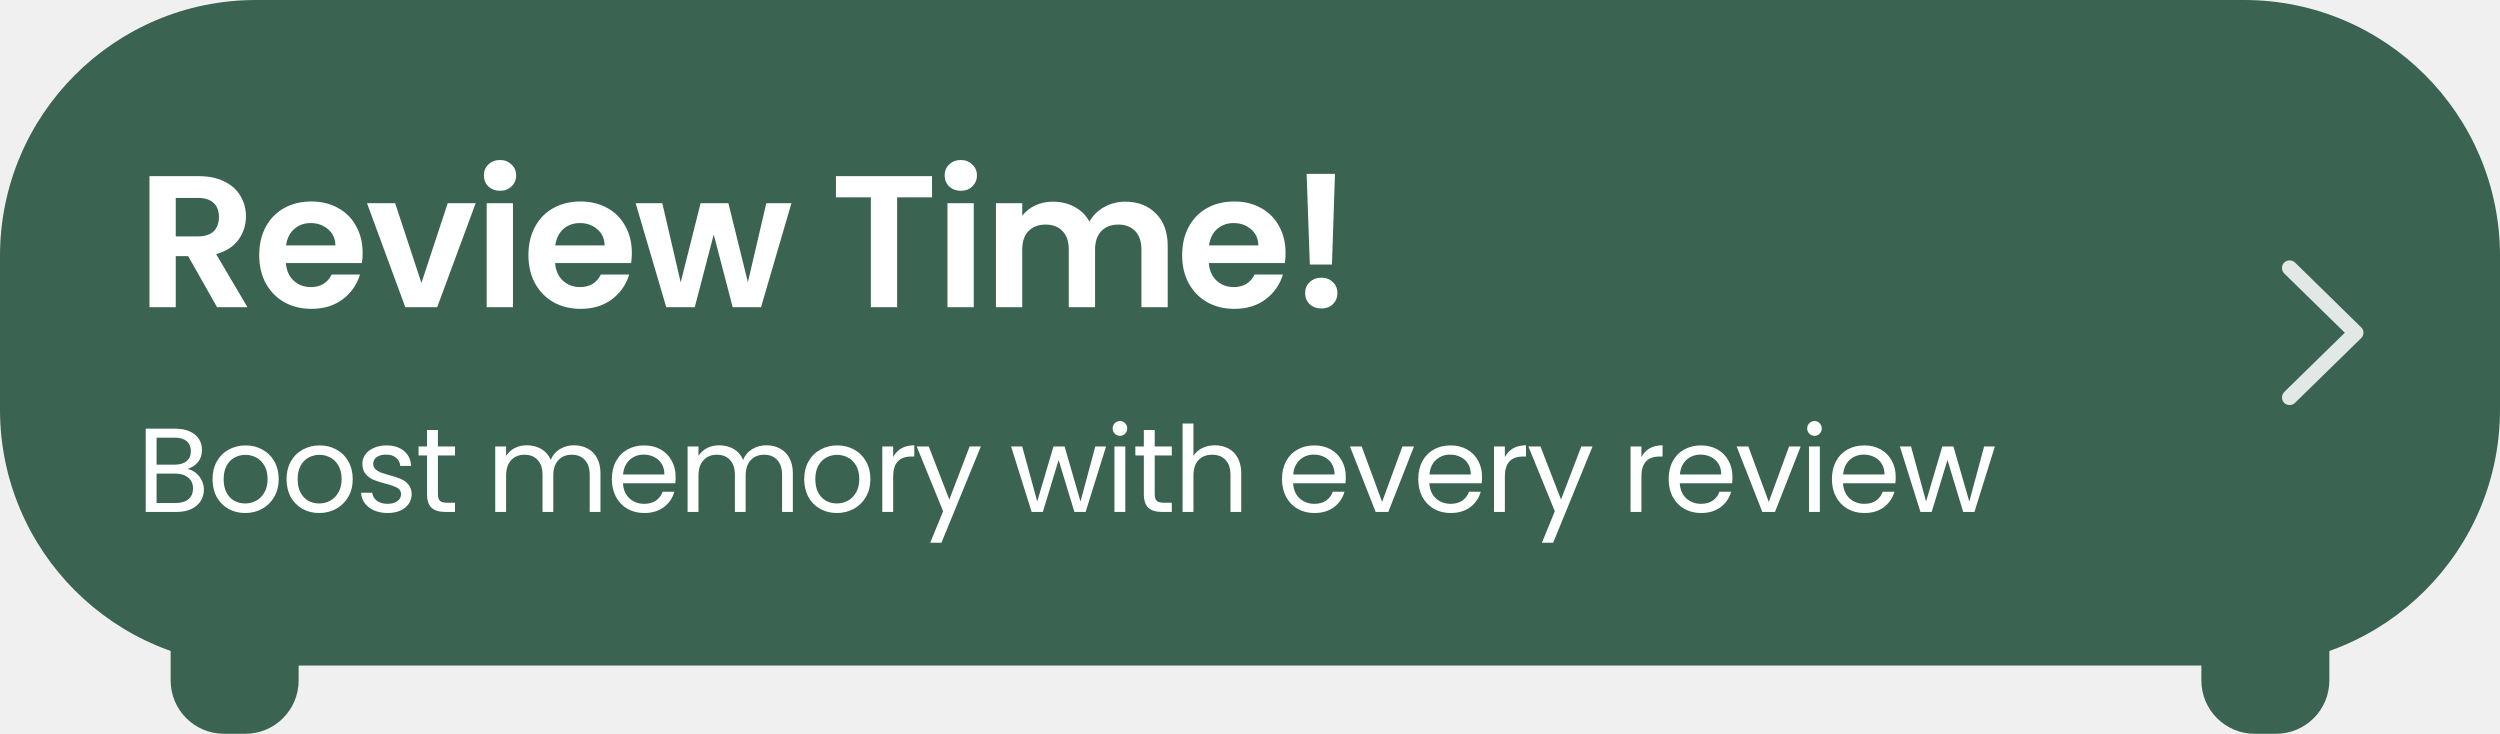
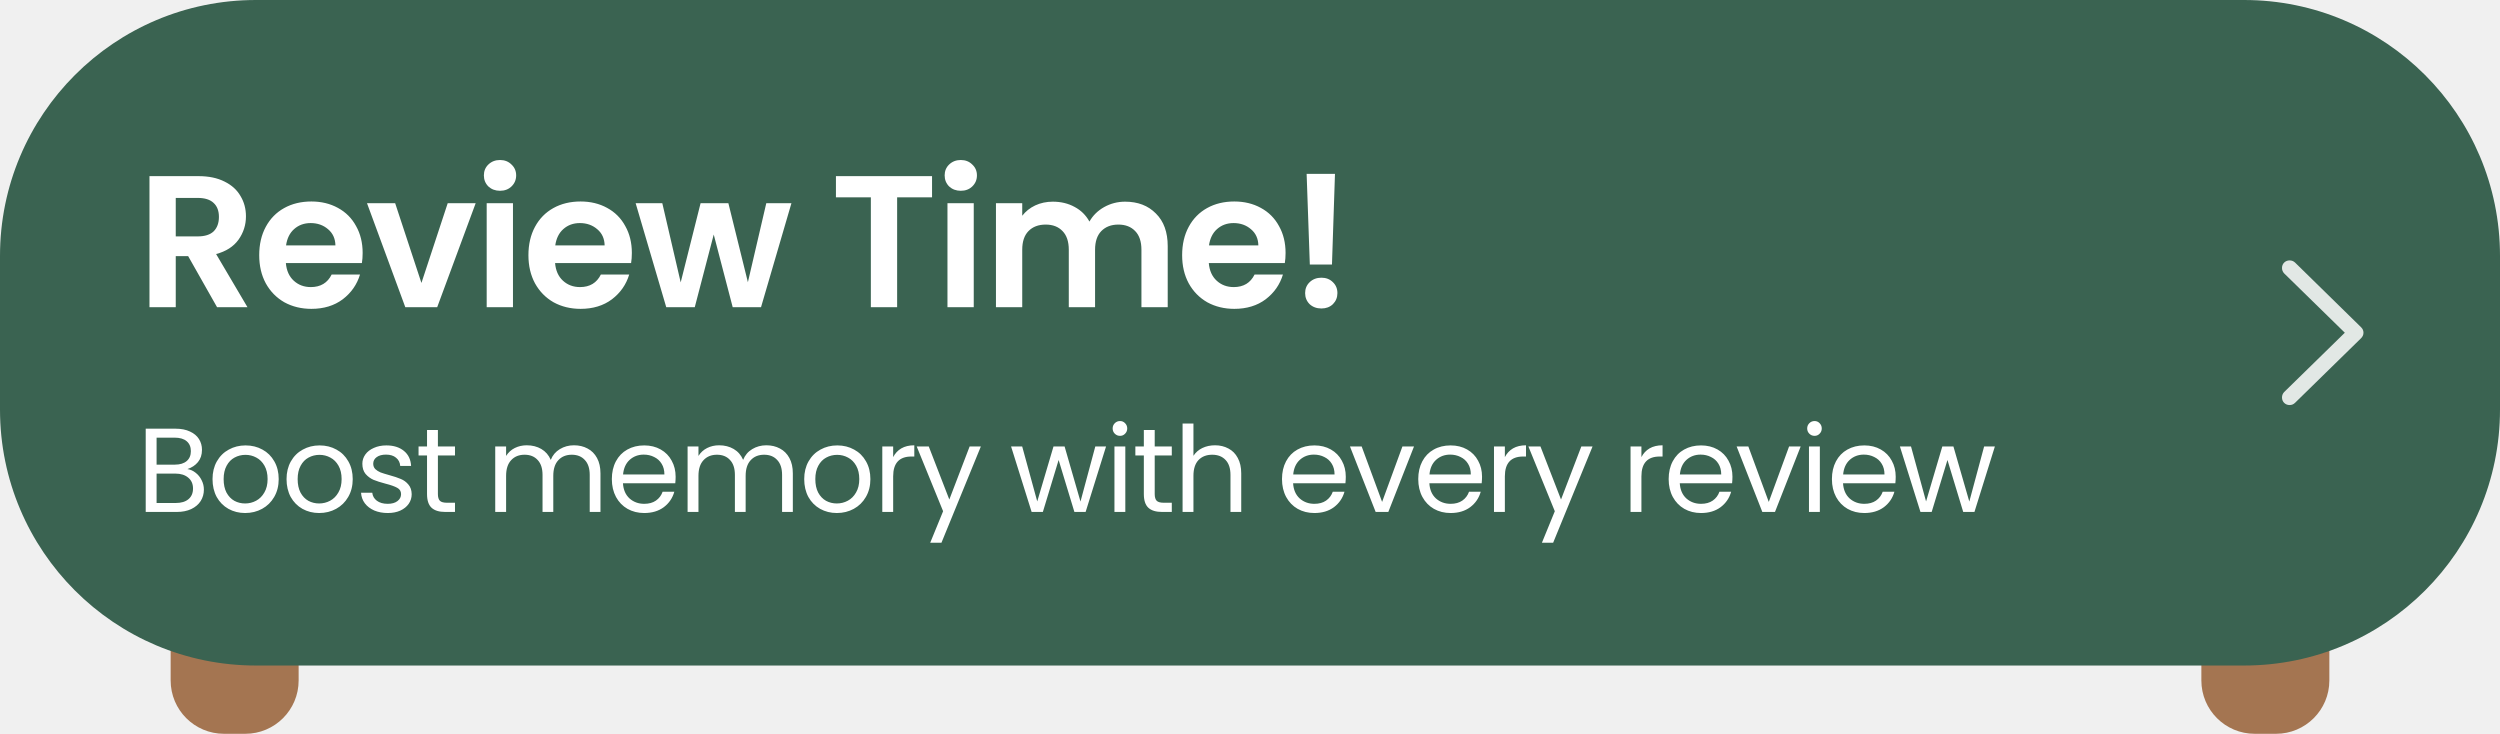
<svg xmlns="http://www.w3.org/2000/svg" width="293" height="86" viewBox="0 0 293 86" fill="none">
+   <path d="M20 68.5C20 64.358 23.358 61 27.5 61C31.642 61 35 64.358 35 68.5V79.75C35 83.202 32.202 86 28.75 86H26.25C22.798 86 20 83.202 20 79.75V68.5Z" fill="#A47551" />
+   <path d="M258 68.5C258 64.358 261.358 61 265.5 61C269.642 61 273 64.358 273 68.5V79.75C273 83.202 270.202 86 266.75 86H264.25C260.798 86 258 83.202 258 79.75V68.5Z" fill="#A47551" />
  <rect width="293" height="78" rx="30" fill="#3A6351" />
  <path d="M25.438 36L22.05 30.016H20.598V36H17.518V20.644H23.282C24.47 20.644 25.482 20.857 26.318 21.282C27.154 21.693 27.777 22.257 28.188 22.976C28.613 23.68 28.826 24.472 28.826 25.352C28.826 26.364 28.533 27.281 27.946 28.102C27.359 28.909 26.487 29.466 25.328 29.774L29.002 36H25.438ZM20.598 27.706H23.172C24.008 27.706 24.631 27.508 25.042 27.112C25.453 26.701 25.658 26.137 25.658 25.418C25.658 24.714 25.453 24.171 25.042 23.79C24.631 23.394 24.008 23.196 23.172 23.196H20.598V27.706ZM42.502 29.642C42.502 30.082 42.472 30.478 42.414 30.83H33.504C33.577 31.71 33.885 32.399 34.428 32.898C34.97 33.397 35.638 33.646 36.43 33.646C37.574 33.646 38.388 33.155 38.872 32.172H42.194C41.842 33.345 41.167 34.313 40.17 35.076C39.172 35.824 37.948 36.198 36.496 36.198C35.322 36.198 34.266 35.941 33.328 35.428C32.404 34.9 31.678 34.159 31.15 33.206C30.636 32.253 30.38 31.153 30.38 29.906C30.38 28.645 30.636 27.537 31.15 26.584C31.663 25.631 32.382 24.897 33.306 24.384C34.23 23.871 35.293 23.614 36.496 23.614C37.654 23.614 38.688 23.863 39.598 24.362C40.522 24.861 41.233 25.572 41.732 26.496C42.245 27.405 42.502 28.454 42.502 29.642ZM39.312 28.762C39.297 27.97 39.011 27.339 38.454 26.87C37.896 26.386 37.214 26.144 36.408 26.144C35.645 26.144 35 26.379 34.472 26.848C33.958 27.303 33.643 27.941 33.526 28.762H39.312ZM49.392 33.162L52.472 23.812H55.75L51.24 36H47.5L43.012 23.812H46.312L49.392 33.162ZM58.602 22.36C58.059 22.36 57.605 22.191 57.238 21.854C56.886 21.502 56.71 21.069 56.71 20.556C56.71 20.043 56.886 19.617 57.238 19.28C57.605 18.928 58.059 18.752 58.602 18.752C59.145 18.752 59.592 18.928 59.944 19.28C60.31 19.617 60.494 20.043 60.494 20.556C60.494 21.069 60.31 21.502 59.944 21.854C59.592 22.191 59.145 22.36 58.602 22.36ZM60.12 23.812V36H57.04V23.812H60.12ZM74.053 29.642C74.053 30.082 74.023 30.478 73.965 30.83H65.055C65.128 31.71 65.436 32.399 65.979 32.898C66.522 33.397 67.189 33.646 67.981 33.646C69.125 33.646 69.939 33.155 70.423 32.172H73.745C73.393 33.345 72.718 34.313 71.721 35.076C70.724 35.824 69.499 36.198 68.047 36.198C66.874 36.198 65.817 35.941 64.879 35.428C63.955 34.9 63.229 34.159 62.701 33.206C62.188 32.253 61.931 31.153 61.931 29.906C61.931 28.645 62.188 27.537 62.701 26.584C63.214 25.631 63.933 24.897 64.857 24.384C65.781 23.871 66.844 23.614 68.047 23.614C69.206 23.614 70.24 23.863 71.149 24.362C72.073 24.861 72.784 25.572 73.283 26.496C73.796 27.405 74.053 28.454 74.053 29.642ZM70.863 28.762C70.848 27.97 70.562 27.339 70.005 26.87C69.448 26.386 68.766 26.144 67.959 26.144C67.196 26.144 66.551 26.379 66.023 26.848C65.51 27.303 65.194 27.941 65.077 28.762H70.863ZM92.757 23.812L89.193 36H85.871L83.649 27.486L81.427 36H78.083L74.497 23.812H77.621L79.777 33.096L82.109 23.812H85.365L87.653 33.074L89.809 23.812H92.757ZM109.236 20.644V23.13H105.144V36H102.064V23.13H97.972V20.644H109.236ZM112.605 22.36C112.062 22.36 111.608 22.191 111.241 21.854C110.889 21.502 110.713 21.069 110.713 20.556C110.713 20.043 110.889 19.617 111.241 19.28C111.608 18.928 112.062 18.752 112.605 18.752C113.148 18.752 113.595 18.928 113.947 19.28C114.314 19.617 114.497 20.043 114.497 20.556C114.497 21.069 114.314 21.502 113.947 21.854C113.595 22.191 113.148 22.36 112.605 22.36ZM114.123 23.812V36H111.043V23.812H114.123ZM131.862 23.636C133.358 23.636 134.561 24.098 135.47 25.022C136.394 25.931 136.856 27.207 136.856 28.85V36H133.776V29.268C133.776 28.315 133.534 27.589 133.05 27.09C132.566 26.577 131.906 26.32 131.07 26.32C130.234 26.32 129.567 26.577 129.068 27.09C128.584 27.589 128.342 28.315 128.342 29.268V36H125.262V29.268C125.262 28.315 125.02 27.589 124.536 27.09C124.052 26.577 123.392 26.32 122.556 26.32C121.705 26.32 121.031 26.577 120.532 27.09C120.048 27.589 119.806 28.315 119.806 29.268V36H116.726V23.812H119.806V25.286C120.202 24.773 120.708 24.369 121.324 24.076C121.955 23.783 122.644 23.636 123.392 23.636C124.345 23.636 125.196 23.841 125.944 24.252C126.692 24.648 127.271 25.22 127.682 25.968C128.078 25.264 128.65 24.699 129.398 24.274C130.161 23.849 130.982 23.636 131.862 23.636ZM150.669 29.642C150.669 30.082 150.639 30.478 150.581 30.83H141.671C141.744 31.71 142.052 32.399 142.595 32.898C143.137 33.397 143.805 33.646 144.597 33.646C145.741 33.646 146.555 33.155 147.039 32.172H150.361C150.009 33.345 149.334 34.313 148.337 35.076C147.339 35.824 146.115 36.198 144.663 36.198C143.489 36.198 142.433 35.941 141.495 35.428C140.571 34.9 139.845 34.159 139.317 33.206C138.803 32.253 138.547 31.153 138.547 29.906C138.547 28.645 138.803 27.537 139.317 26.584C139.83 25.631 140.549 24.897 141.473 24.384C142.397 23.871 143.46 23.614 144.663 23.614C145.821 23.614 146.855 23.863 147.765 24.362C148.689 24.861 149.4 25.572 149.899 26.496C150.412 27.405 150.669 28.454 150.669 29.642ZM147.479 28.762C147.464 27.97 147.178 27.339 146.621 26.87C146.063 26.386 145.381 26.144 144.575 26.144C143.812 26.144 143.167 26.379 142.639 26.848C142.125 27.303 141.81 27.941 141.693 28.762H147.479ZM156.459 20.38L156.107 31.006H153.511L153.137 20.38H156.459ZM154.875 36.154C154.317 36.154 153.855 35.985 153.489 35.648C153.137 35.296 152.961 34.863 152.961 34.35C152.961 33.837 153.137 33.411 153.489 33.074C153.855 32.722 154.317 32.546 154.875 32.546C155.417 32.546 155.865 32.722 156.217 33.074C156.569 33.411 156.745 33.837 156.745 34.35C156.745 34.863 156.569 35.296 156.217 35.648C155.865 35.985 155.417 36.154 154.875 36.154Z" fill="white" />
  <path d="M21.964 54.974C22.319 55.03 22.641 55.175 22.93 55.408C23.229 55.641 23.462 55.931 23.63 56.276C23.807 56.621 23.896 56.99 23.896 57.382C23.896 57.877 23.77 58.325 23.518 58.726C23.266 59.118 22.897 59.431 22.412 59.664C21.936 59.888 21.371 60 20.718 60H17.078V50.242H20.578C21.241 50.242 21.805 50.354 22.272 50.578C22.739 50.793 23.089 51.087 23.322 51.46C23.555 51.833 23.672 52.253 23.672 52.72C23.672 53.299 23.513 53.779 23.196 54.162C22.888 54.535 22.477 54.806 21.964 54.974ZM18.352 54.456H20.494C21.091 54.456 21.553 54.316 21.88 54.036C22.207 53.756 22.37 53.369 22.37 52.874C22.37 52.379 22.207 51.992 21.88 51.712C21.553 51.432 21.082 51.292 20.466 51.292H18.352V54.456ZM20.606 58.95C21.241 58.95 21.735 58.801 22.09 58.502C22.445 58.203 22.622 57.788 22.622 57.256C22.622 56.715 22.435 56.29 22.062 55.982C21.689 55.665 21.189 55.506 20.564 55.506H18.352V58.95H20.606ZM28.73 60.126C28.011 60.126 27.358 59.963 26.77 59.636C26.191 59.309 25.734 58.847 25.398 58.25C25.071 57.643 24.908 56.943 24.908 56.15C24.908 55.366 25.076 54.675 25.412 54.078C25.757 53.471 26.224 53.009 26.812 52.692C27.4 52.365 28.058 52.202 28.786 52.202C29.514 52.202 30.172 52.365 30.76 52.692C31.348 53.009 31.81 53.467 32.146 54.064C32.491 54.661 32.664 55.357 32.664 56.15C32.664 56.943 32.487 57.643 32.132 58.25C31.787 58.847 31.315 59.309 30.718 59.636C30.121 59.963 29.458 60.126 28.73 60.126ZM28.73 59.006C29.187 59.006 29.617 58.899 30.018 58.684C30.419 58.469 30.741 58.147 30.984 57.718C31.236 57.289 31.362 56.766 31.362 56.15C31.362 55.534 31.241 55.011 30.998 54.582C30.755 54.153 30.438 53.835 30.046 53.63C29.654 53.415 29.229 53.308 28.772 53.308C28.305 53.308 27.876 53.415 27.484 53.63C27.101 53.835 26.793 54.153 26.56 54.582C26.327 55.011 26.21 55.534 26.21 56.15C26.21 56.775 26.322 57.303 26.546 57.732C26.779 58.161 27.087 58.483 27.47 58.698C27.853 58.903 28.273 59.006 28.73 59.006ZM37.405 60.126C36.686 60.126 36.033 59.963 35.445 59.636C34.866 59.309 34.409 58.847 34.073 58.25C33.746 57.643 33.583 56.943 33.583 56.15C33.583 55.366 33.751 54.675 34.087 54.078C34.432 53.471 34.899 53.009 35.487 52.692C36.075 52.365 36.733 52.202 37.461 52.202C38.189 52.202 38.847 52.365 39.435 52.692C40.023 53.009 40.485 53.467 40.821 54.064C41.166 54.661 41.339 55.357 41.339 56.15C41.339 56.943 41.162 57.643 40.807 58.25C40.462 58.847 39.99 59.309 39.393 59.636C38.796 59.963 38.133 60.126 37.405 60.126ZM37.405 59.006C37.862 59.006 38.292 58.899 38.693 58.684C39.094 58.469 39.416 58.147 39.659 57.718C39.911 57.289 40.037 56.766 40.037 56.15C40.037 55.534 39.916 55.011 39.673 54.582C39.43 54.153 39.113 53.835 38.721 53.63C38.329 53.415 37.904 53.308 37.447 53.308C36.98 53.308 36.551 53.415 36.159 53.63C35.776 53.835 35.468 54.153 35.235 54.582C35.002 55.011 34.885 55.534 34.885 56.15C34.885 56.775 34.997 57.303 35.221 57.732C35.454 58.161 35.762 58.483 36.145 58.698C36.528 58.903 36.948 59.006 37.405 59.006ZM45.45 60.126C44.862 60.126 44.335 60.028 43.868 59.832C43.401 59.627 43.033 59.347 42.762 58.992C42.491 58.628 42.342 58.213 42.314 57.746H43.63C43.667 58.129 43.845 58.441 44.162 58.684C44.489 58.927 44.913 59.048 45.436 59.048C45.921 59.048 46.304 58.941 46.584 58.726C46.864 58.511 47.004 58.241 47.004 57.914C47.004 57.578 46.855 57.331 46.556 57.172C46.257 57.004 45.795 56.841 45.17 56.682C44.601 56.533 44.134 56.383 43.77 56.234C43.415 56.075 43.107 55.847 42.846 55.548C42.594 55.24 42.468 54.839 42.468 54.344C42.468 53.952 42.585 53.593 42.818 53.266C43.051 52.939 43.383 52.683 43.812 52.496C44.241 52.3 44.731 52.202 45.282 52.202C46.131 52.202 46.817 52.417 47.34 52.846C47.863 53.275 48.143 53.863 48.18 54.61H46.906C46.878 54.209 46.715 53.887 46.416 53.644C46.127 53.401 45.735 53.28 45.24 53.28C44.783 53.28 44.419 53.378 44.148 53.574C43.877 53.77 43.742 54.027 43.742 54.344C43.742 54.596 43.821 54.806 43.98 54.974C44.148 55.133 44.353 55.263 44.596 55.366C44.848 55.459 45.193 55.567 45.632 55.688C46.183 55.837 46.631 55.987 46.976 56.136C47.321 56.276 47.615 56.491 47.858 56.78C48.11 57.069 48.241 57.447 48.25 57.914C48.25 58.334 48.133 58.712 47.9 59.048C47.667 59.384 47.335 59.65 46.906 59.846C46.486 60.033 46.001 60.126 45.45 60.126ZM51.322 53.378V57.9C51.322 58.273 51.402 58.539 51.56 58.698C51.719 58.847 51.995 58.922 52.386 58.922H53.325V60H52.176C51.467 60 50.935 59.837 50.581 59.51C50.226 59.183 50.048 58.647 50.048 57.9V53.378H49.054V52.328H50.048V50.396H51.322V52.328H53.325V53.378H51.322ZM67.267 52.188C67.864 52.188 68.396 52.314 68.863 52.566C69.329 52.809 69.698 53.177 69.969 53.672C70.239 54.167 70.375 54.769 70.375 55.478V60H69.115V55.66C69.115 54.895 68.923 54.311 68.541 53.91C68.167 53.499 67.659 53.294 67.015 53.294C66.352 53.294 65.825 53.509 65.433 53.938C65.041 54.358 64.845 54.969 64.845 55.772V60H63.585V55.66C63.585 54.895 63.393 54.311 63.011 53.91C62.637 53.499 62.129 53.294 61.485 53.294C60.822 53.294 60.295 53.509 59.903 53.938C59.511 54.358 59.315 54.969 59.315 55.772V60H58.041V52.328H59.315V53.434C59.567 53.033 59.903 52.725 60.323 52.51C60.752 52.295 61.223 52.188 61.737 52.188C62.381 52.188 62.95 52.333 63.445 52.622C63.939 52.911 64.308 53.336 64.551 53.896C64.765 53.355 65.12 52.935 65.615 52.636C66.109 52.337 66.66 52.188 67.267 52.188ZM79.184 55.87C79.184 56.113 79.17 56.369 79.142 56.64H73.01C73.057 57.396 73.314 57.989 73.78 58.418C74.256 58.838 74.83 59.048 75.502 59.048C76.053 59.048 76.51 58.922 76.874 58.67C77.248 58.409 77.509 58.063 77.658 57.634H79.03C78.825 58.371 78.414 58.973 77.798 59.44C77.182 59.897 76.417 60.126 75.502 60.126C74.774 60.126 74.121 59.963 73.542 59.636C72.973 59.309 72.525 58.847 72.198 58.25C71.872 57.643 71.708 56.943 71.708 56.15C71.708 55.357 71.867 54.661 72.184 54.064C72.502 53.467 72.945 53.009 73.514 52.692C74.093 52.365 74.756 52.202 75.502 52.202C76.23 52.202 76.874 52.361 77.434 52.678C77.994 52.995 78.424 53.434 78.722 53.994C79.03 54.545 79.184 55.17 79.184 55.87ZM77.868 55.604C77.868 55.119 77.761 54.703 77.546 54.358C77.332 54.003 77.038 53.737 76.664 53.56C76.3 53.373 75.894 53.28 75.446 53.28C74.802 53.28 74.252 53.485 73.794 53.896C73.346 54.307 73.09 54.876 73.024 55.604H77.868ZM89.812 52.188C90.409 52.188 90.941 52.314 91.408 52.566C91.875 52.809 92.243 53.177 92.514 53.672C92.785 54.167 92.92 54.769 92.92 55.478V60H91.66V55.66C91.66 54.895 91.469 54.311 91.086 53.91C90.713 53.499 90.204 53.294 89.56 53.294C88.897 53.294 88.37 53.509 87.978 53.938C87.586 54.358 87.39 54.969 87.39 55.772V60H86.13V55.66C86.13 54.895 85.939 54.311 85.556 53.91C85.183 53.499 84.674 53.294 84.03 53.294C83.367 53.294 82.84 53.509 82.448 53.938C82.056 54.358 81.86 54.969 81.86 55.772V60H80.586V52.328H81.86V53.434C82.112 53.033 82.448 52.725 82.868 52.51C83.297 52.295 83.769 52.188 84.282 52.188C84.926 52.188 85.495 52.333 85.99 52.622C86.485 52.911 86.853 53.336 87.096 53.896C87.311 53.355 87.665 52.935 88.16 52.636C88.655 52.337 89.205 52.188 89.812 52.188ZM98.076 60.126C97.357 60.126 96.704 59.963 96.116 59.636C95.537 59.309 95.08 58.847 94.744 58.25C94.417 57.643 94.254 56.943 94.254 56.15C94.254 55.366 94.422 54.675 94.758 54.078C95.103 53.471 95.57 53.009 96.158 52.692C96.746 52.365 97.404 52.202 98.132 52.202C98.86 52.202 99.518 52.365 100.106 52.692C100.694 53.009 101.156 53.467 101.492 54.064C101.837 54.661 102.01 55.357 102.01 56.15C102.01 56.943 101.833 57.643 101.478 58.25C101.133 58.847 100.661 59.309 100.064 59.636C99.466 59.963 98.804 60.126 98.076 60.126ZM98.076 59.006C98.533 59.006 98.963 58.899 99.364 58.684C99.765 58.469 100.087 58.147 100.33 57.718C100.582 57.289 100.708 56.766 100.708 56.15C100.708 55.534 100.587 55.011 100.344 54.582C100.101 54.153 99.784 53.835 99.392 53.63C99 53.415 98.575 53.308 98.118 53.308C97.651 53.308 97.222 53.415 96.83 53.63C96.447 53.835 96.139 54.153 95.906 54.582C95.672 55.011 95.556 55.534 95.556 56.15C95.556 56.775 95.668 57.303 95.892 57.732C96.125 58.161 96.433 58.483 96.816 58.698C97.198 58.903 97.618 59.006 98.076 59.006ZM104.679 53.574C104.903 53.135 105.22 52.795 105.631 52.552C106.051 52.309 106.56 52.188 107.157 52.188V53.504H106.821C105.393 53.504 104.679 54.279 104.679 55.828V60H103.405V52.328H104.679V53.574ZM114.956 52.328L110.336 63.612H109.02L110.532 59.916L107.438 52.328H108.852L111.26 58.544L113.64 52.328H114.956ZM129.629 52.328L127.235 60H125.919L124.071 53.91L122.223 60H120.907L118.499 52.328H119.801L121.565 58.768L123.469 52.328H124.771L126.633 58.782L128.369 52.328H129.629ZM131.271 51.082C131.028 51.082 130.823 50.998 130.655 50.83C130.487 50.662 130.403 50.457 130.403 50.214C130.403 49.971 130.487 49.766 130.655 49.598C130.823 49.43 131.028 49.346 131.271 49.346C131.504 49.346 131.7 49.43 131.859 49.598C132.027 49.766 132.111 49.971 132.111 50.214C132.111 50.457 132.027 50.662 131.859 50.83C131.7 50.998 131.504 51.082 131.271 51.082ZM131.887 52.328V60H130.613V52.328H131.887ZM135.332 53.378V57.9C135.332 58.273 135.412 58.539 135.57 58.698C135.729 58.847 136.004 58.922 136.396 58.922H137.334V60H136.186C135.477 60 134.945 59.837 134.59 59.51C134.236 59.183 134.058 58.647 134.058 57.9V53.378H133.064V52.328H134.058V50.396H135.332V52.328H137.334V53.378H135.332ZM142.406 52.188C142.985 52.188 143.507 52.314 143.974 52.566C144.441 52.809 144.805 53.177 145.066 53.672C145.337 54.167 145.472 54.769 145.472 55.478V60H144.212V55.66C144.212 54.895 144.021 54.311 143.638 53.91C143.255 53.499 142.733 53.294 142.07 53.294C141.398 53.294 140.861 53.504 140.46 53.924C140.068 54.344 139.872 54.955 139.872 55.758V60H138.598V49.64H139.872V53.42C140.124 53.028 140.469 52.725 140.908 52.51C141.356 52.295 141.855 52.188 142.406 52.188ZM157.726 55.87C157.726 56.113 157.712 56.369 157.684 56.64H151.552C151.598 57.396 151.855 57.989 152.322 58.418C152.798 58.838 153.372 59.048 154.044 59.048C154.594 59.048 155.052 58.922 155.416 58.67C155.789 58.409 156.05 58.063 156.2 57.634H157.572C157.366 58.371 156.956 58.973 156.34 59.44C155.724 59.897 154.958 60.126 154.044 60.126C153.316 60.126 152.662 59.963 152.084 59.636C151.514 59.309 151.066 58.847 150.74 58.25C150.413 57.643 150.25 56.943 150.25 56.15C150.25 55.357 150.408 54.661 150.726 54.064C151.043 53.467 151.486 53.009 152.056 52.692C152.634 52.365 153.297 52.202 154.044 52.202C154.772 52.202 155.416 52.361 155.976 52.678C156.536 52.995 156.965 53.434 157.264 53.994C157.572 54.545 157.726 55.17 157.726 55.87ZM156.41 55.604C156.41 55.119 156.302 54.703 156.088 54.358C155.873 54.003 155.579 53.737 155.206 53.56C154.842 53.373 154.436 53.28 153.988 53.28C153.344 53.28 152.793 53.485 152.336 53.896C151.888 54.307 151.631 54.876 151.566 55.604H156.41ZM161.983 58.824L164.363 52.328H165.721L162.711 60H161.227L158.217 52.328H159.589L161.983 58.824ZM173.695 55.87C173.695 56.113 173.681 56.369 173.653 56.64H167.521C167.567 57.396 167.824 57.989 168.291 58.418C168.767 58.838 169.341 59.048 170.013 59.048C170.563 59.048 171.021 58.922 171.385 58.67C171.758 58.409 172.019 58.063 172.169 57.634H173.541C173.335 58.371 172.925 58.973 172.309 59.44C171.693 59.897 170.927 60.126 170.013 60.126C169.285 60.126 168.631 59.963 168.053 59.636C167.483 59.309 167.035 58.847 166.709 58.25C166.382 57.643 166.219 56.943 166.219 56.15C166.219 55.357 166.377 54.661 166.695 54.064C167.012 53.467 167.455 53.009 168.025 52.692C168.603 52.365 169.266 52.202 170.013 52.202C170.741 52.202 171.385 52.361 171.945 52.678C172.505 52.995 172.934 53.434 173.233 53.994C173.541 54.545 173.695 55.17 173.695 55.87ZM172.379 55.604C172.379 55.119 172.271 54.703 172.057 54.358C171.842 54.003 171.548 53.737 171.175 53.56C170.811 53.373 170.405 53.28 169.957 53.28C169.313 53.28 168.762 53.485 168.305 53.896C167.857 54.307 167.6 54.876 167.535 55.604H172.379ZM176.37 53.574C176.594 53.135 176.912 52.795 177.322 52.552C177.742 52.309 178.251 52.188 178.848 52.188V53.504H178.512C177.084 53.504 176.37 54.279 176.37 55.828V60H175.096V52.328H176.37V53.574ZM186.647 52.328L182.027 63.612H180.711L182.223 59.916L179.129 52.328H180.543L182.951 58.544L185.331 52.328H186.647ZM192.374 53.574C192.598 53.135 192.916 52.795 193.326 52.552C193.746 52.309 194.255 52.188 194.852 52.188V53.504H194.516C193.088 53.504 192.374 54.279 192.374 55.828V60H191.1V52.328H192.374V53.574ZM203.043 55.87C203.043 56.113 203.029 56.369 203.001 56.64H196.869C196.916 57.396 197.172 57.989 197.639 58.418C198.115 58.838 198.689 59.048 199.361 59.048C199.912 59.048 200.369 58.922 200.733 58.67C201.106 58.409 201.368 58.063 201.517 57.634H202.889C202.684 58.371 202.273 58.973 201.657 59.44C201.041 59.897 200.276 60.126 199.361 60.126C198.633 60.126 197.98 59.963 197.401 59.636C196.832 59.309 196.384 58.847 196.057 58.25C195.73 57.643 195.567 56.943 195.567 56.15C195.567 55.357 195.726 54.661 196.043 54.064C196.36 53.467 196.804 53.009 197.373 52.692C197.952 52.365 198.614 52.202 199.361 52.202C200.089 52.202 200.733 52.361 201.293 52.678C201.853 52.995 202.282 53.434 202.581 53.994C202.889 54.545 203.043 55.17 203.043 55.87ZM201.727 55.604C201.727 55.119 201.62 54.703 201.405 54.358C201.19 54.003 200.896 53.737 200.523 53.56C200.159 53.373 199.753 53.28 199.305 53.28C198.661 53.28 198.11 53.485 197.653 53.896C197.205 54.307 196.948 54.876 196.883 55.604H201.727ZM207.3 58.824L209.68 52.328H211.038L208.028 60H206.544L203.534 52.328H204.906L207.3 58.824ZM212.67 51.082C212.427 51.082 212.222 50.998 212.054 50.83C211.886 50.662 211.802 50.457 211.802 50.214C211.802 49.971 211.886 49.766 212.054 49.598C212.222 49.43 212.427 49.346 212.67 49.346C212.903 49.346 213.099 49.43 213.258 49.598C213.426 49.766 213.51 49.971 213.51 50.214C213.51 50.457 213.426 50.662 213.258 50.83C213.099 50.998 212.903 51.082 212.67 51.082ZM213.286 52.328V60H212.012V52.328H213.286ZM222.177 55.87C222.177 56.113 222.163 56.369 222.135 56.64H216.003C216.05 57.396 216.307 57.989 216.773 58.418C217.249 58.838 217.823 59.048 218.495 59.048C219.046 59.048 219.503 58.922 219.867 58.67C220.241 58.409 220.502 58.063 220.651 57.634H222.023C221.818 58.371 221.407 58.973 220.791 59.44C220.175 59.897 219.41 60.126 218.495 60.126C217.767 60.126 217.114 59.963 216.535 59.636C215.966 59.309 215.518 58.847 215.191 58.25C214.865 57.643 214.701 56.943 214.701 56.15C214.701 55.357 214.86 54.661 215.177 54.064C215.495 53.467 215.938 53.009 216.507 52.692C217.086 52.365 217.749 52.202 218.495 52.202C219.223 52.202 219.867 52.361 220.427 52.678C220.987 52.995 221.417 53.434 221.715 53.994C222.023 54.545 222.177 55.17 222.177 55.87ZM220.861 55.604C220.861 55.119 220.754 54.703 220.539 54.358C220.325 54.003 220.031 53.737 219.657 53.56C219.293 53.373 218.887 53.28 218.439 53.28C217.795 53.28 217.245 53.485 216.787 53.896C216.339 54.307 216.083 54.876 216.017 55.604H220.861ZM233.799 52.328L231.405 60H230.089L228.241 53.91L226.393 60H225.077L222.669 52.328H223.971L225.735 58.768L227.639 52.328H228.941L230.803 58.782L232.539 52.328H233.799Z" fill="white" />
-   <g clip-path="url(#clip0_3835_6047)">
+   <g clip-path="url(#clip0_3801_12984)">
    <path d="M277 38.995C277 38.751 276.902 38.526 276.717 38.351L268.982 30.773C268.807 30.606 268.592 30.519 268.338 30.519C267.84 30.519 267.449 30.899 267.449 31.407C267.449 31.651 267.547 31.876 267.703 32.042L274.812 38.995L267.703 45.948C267.547 46.114 267.449 46.329 267.449 46.583C267.449 47.091 267.84 47.472 268.338 47.472C268.592 47.472 268.807 47.384 268.982 47.208L276.717 39.64C276.902 39.454 277 39.239 277 38.995Z" fill="white" fill-opacity="0.85" />
  </g>
-   <path d="M20 68.5C20 64.358 23.358 61 27.5 61V61C31.642 61 35 64.358 35 68.5V79.75C35 83.202 32.202 86 28.75 86H26.25C22.798 86 20 83.202 20 79.75V68.5Z" fill="#3A6351" />
-   <path d="M258 68.5C258 64.358 261.358 61 265.5 61V61C269.642 61 273 64.358 273 68.5V79.75C273 83.202 270.202 86 266.75 86H264.25C260.798 86 258 83.202 258 79.75V68.5Z" fill="#3A6351" />
  <defs>
-     <clipPath id="clip0_3835_6047">
+     <clipPath id="clip0_3801_12984">
      <rect width="11.69" height="16.963" fill="white" transform="translate(265.311 30.5186)" />
    </clipPath>
  </defs>
</svg>
